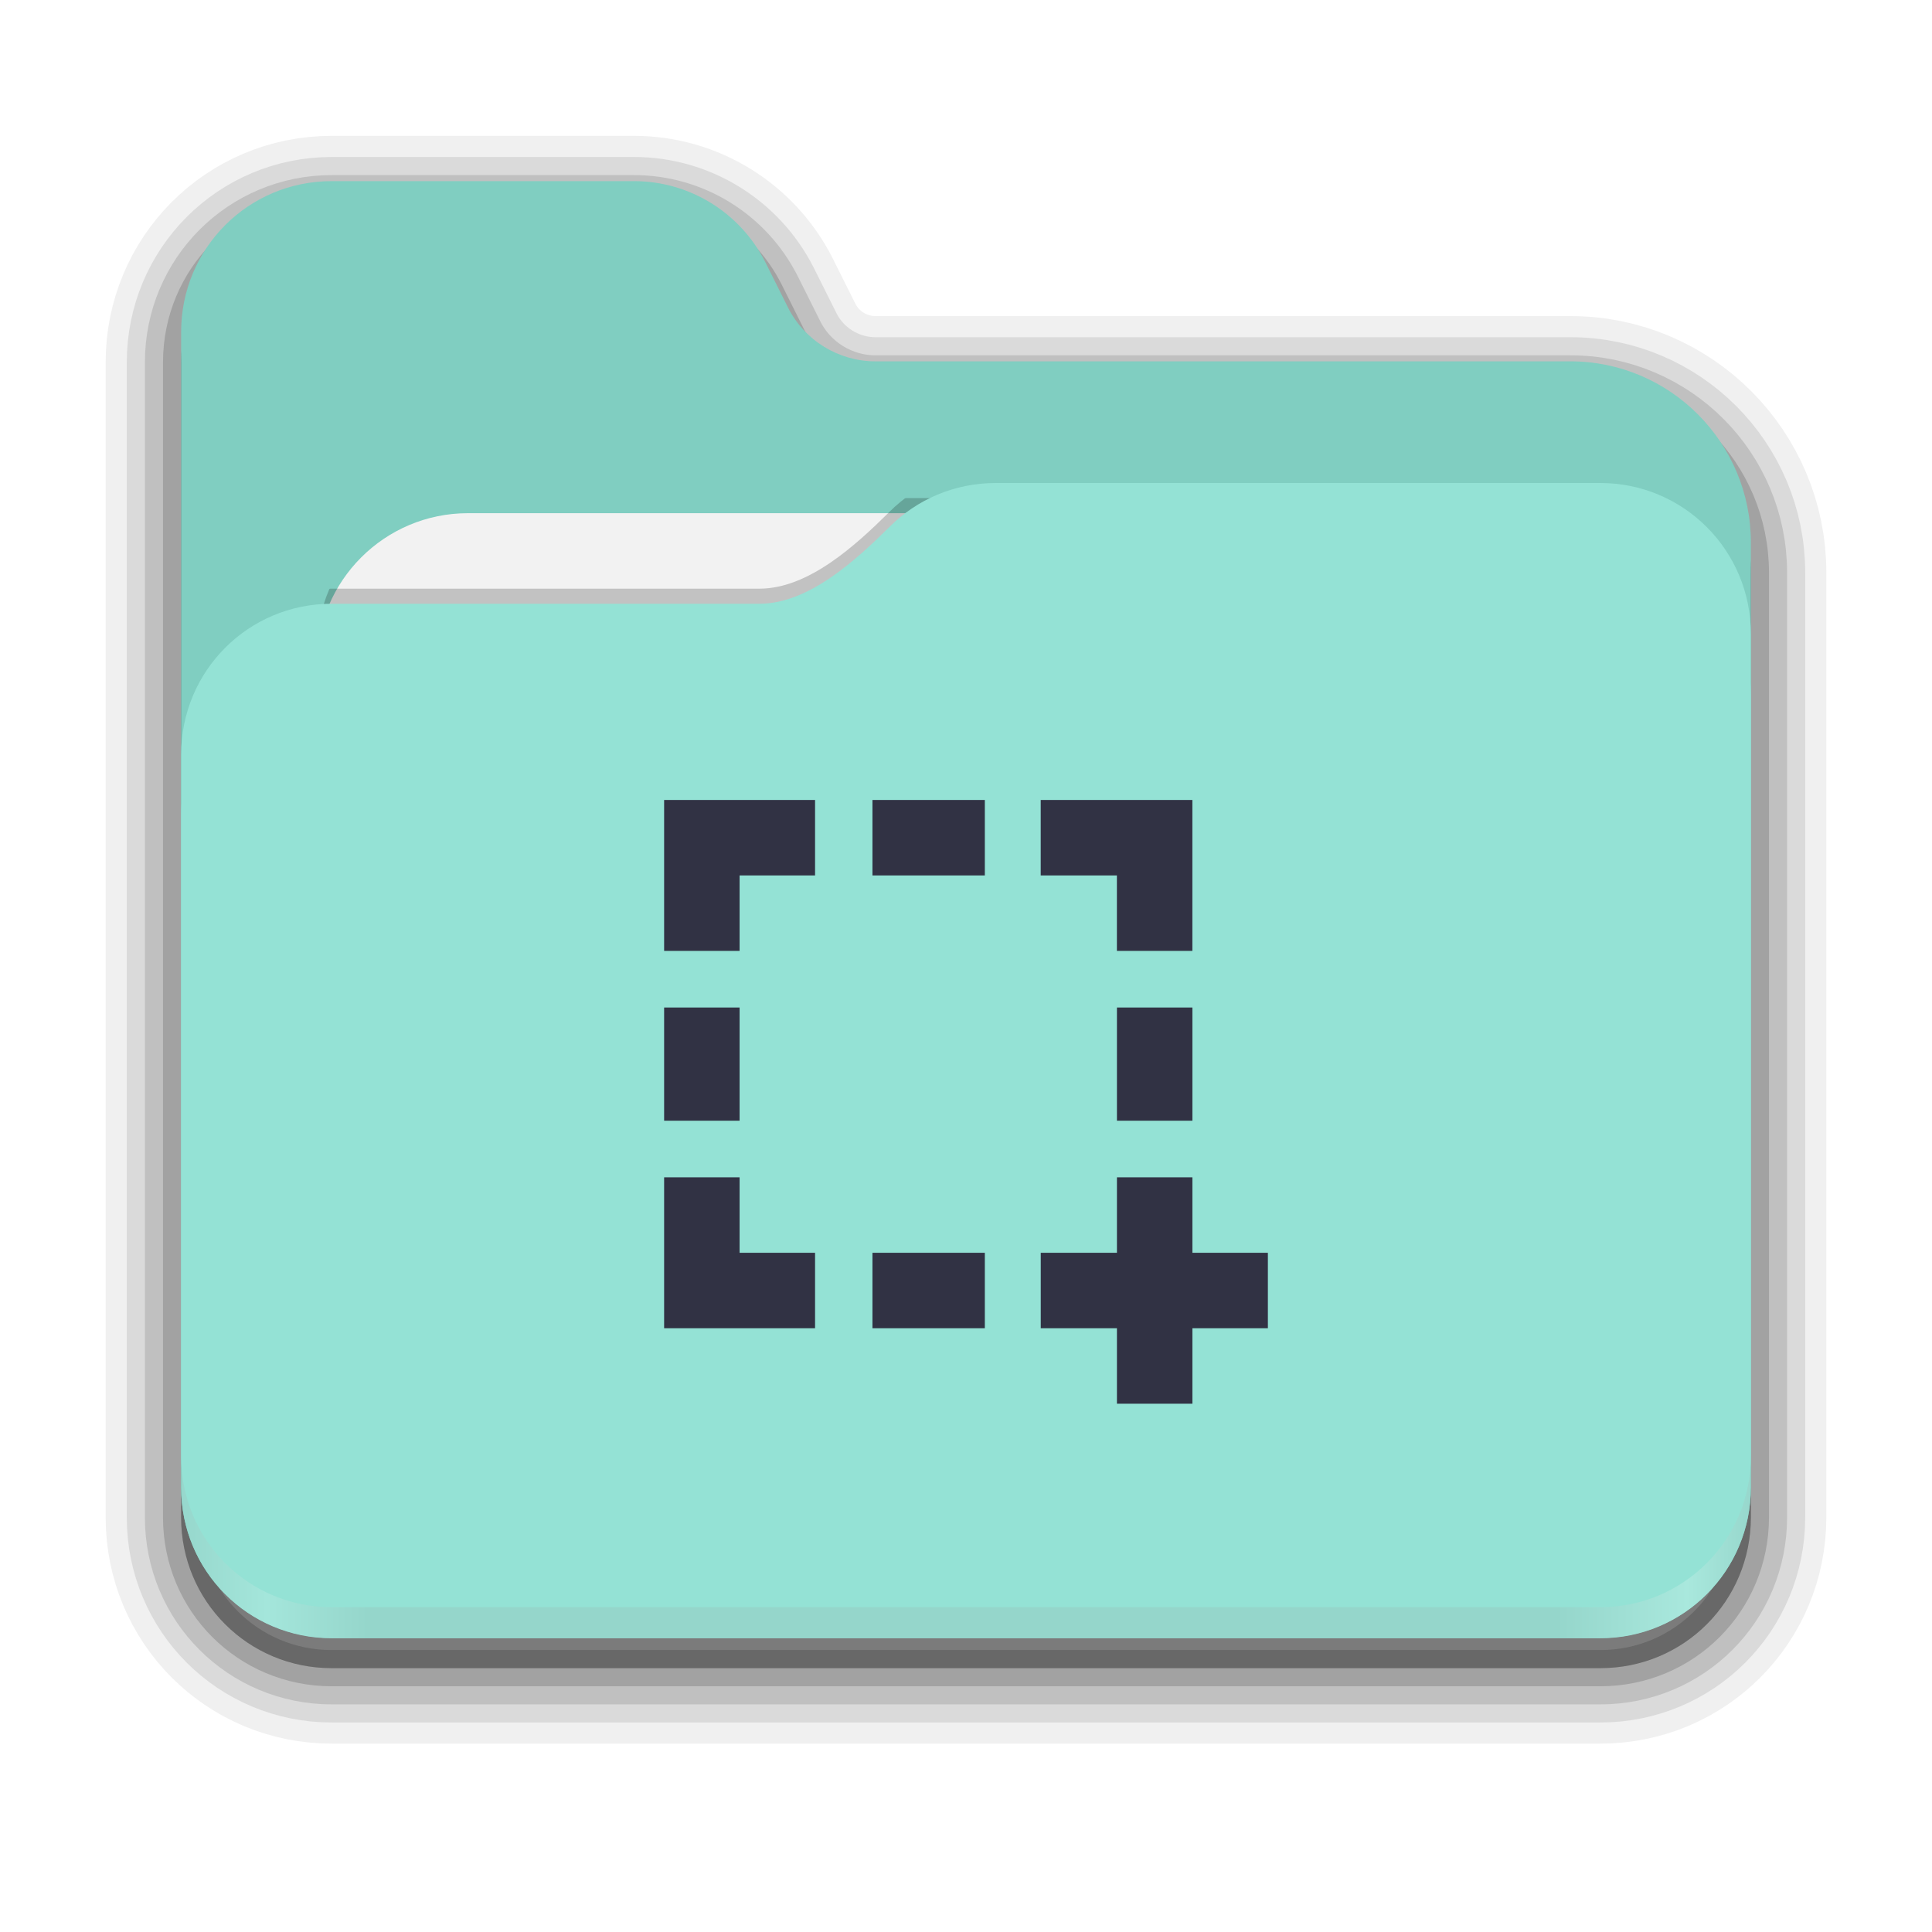
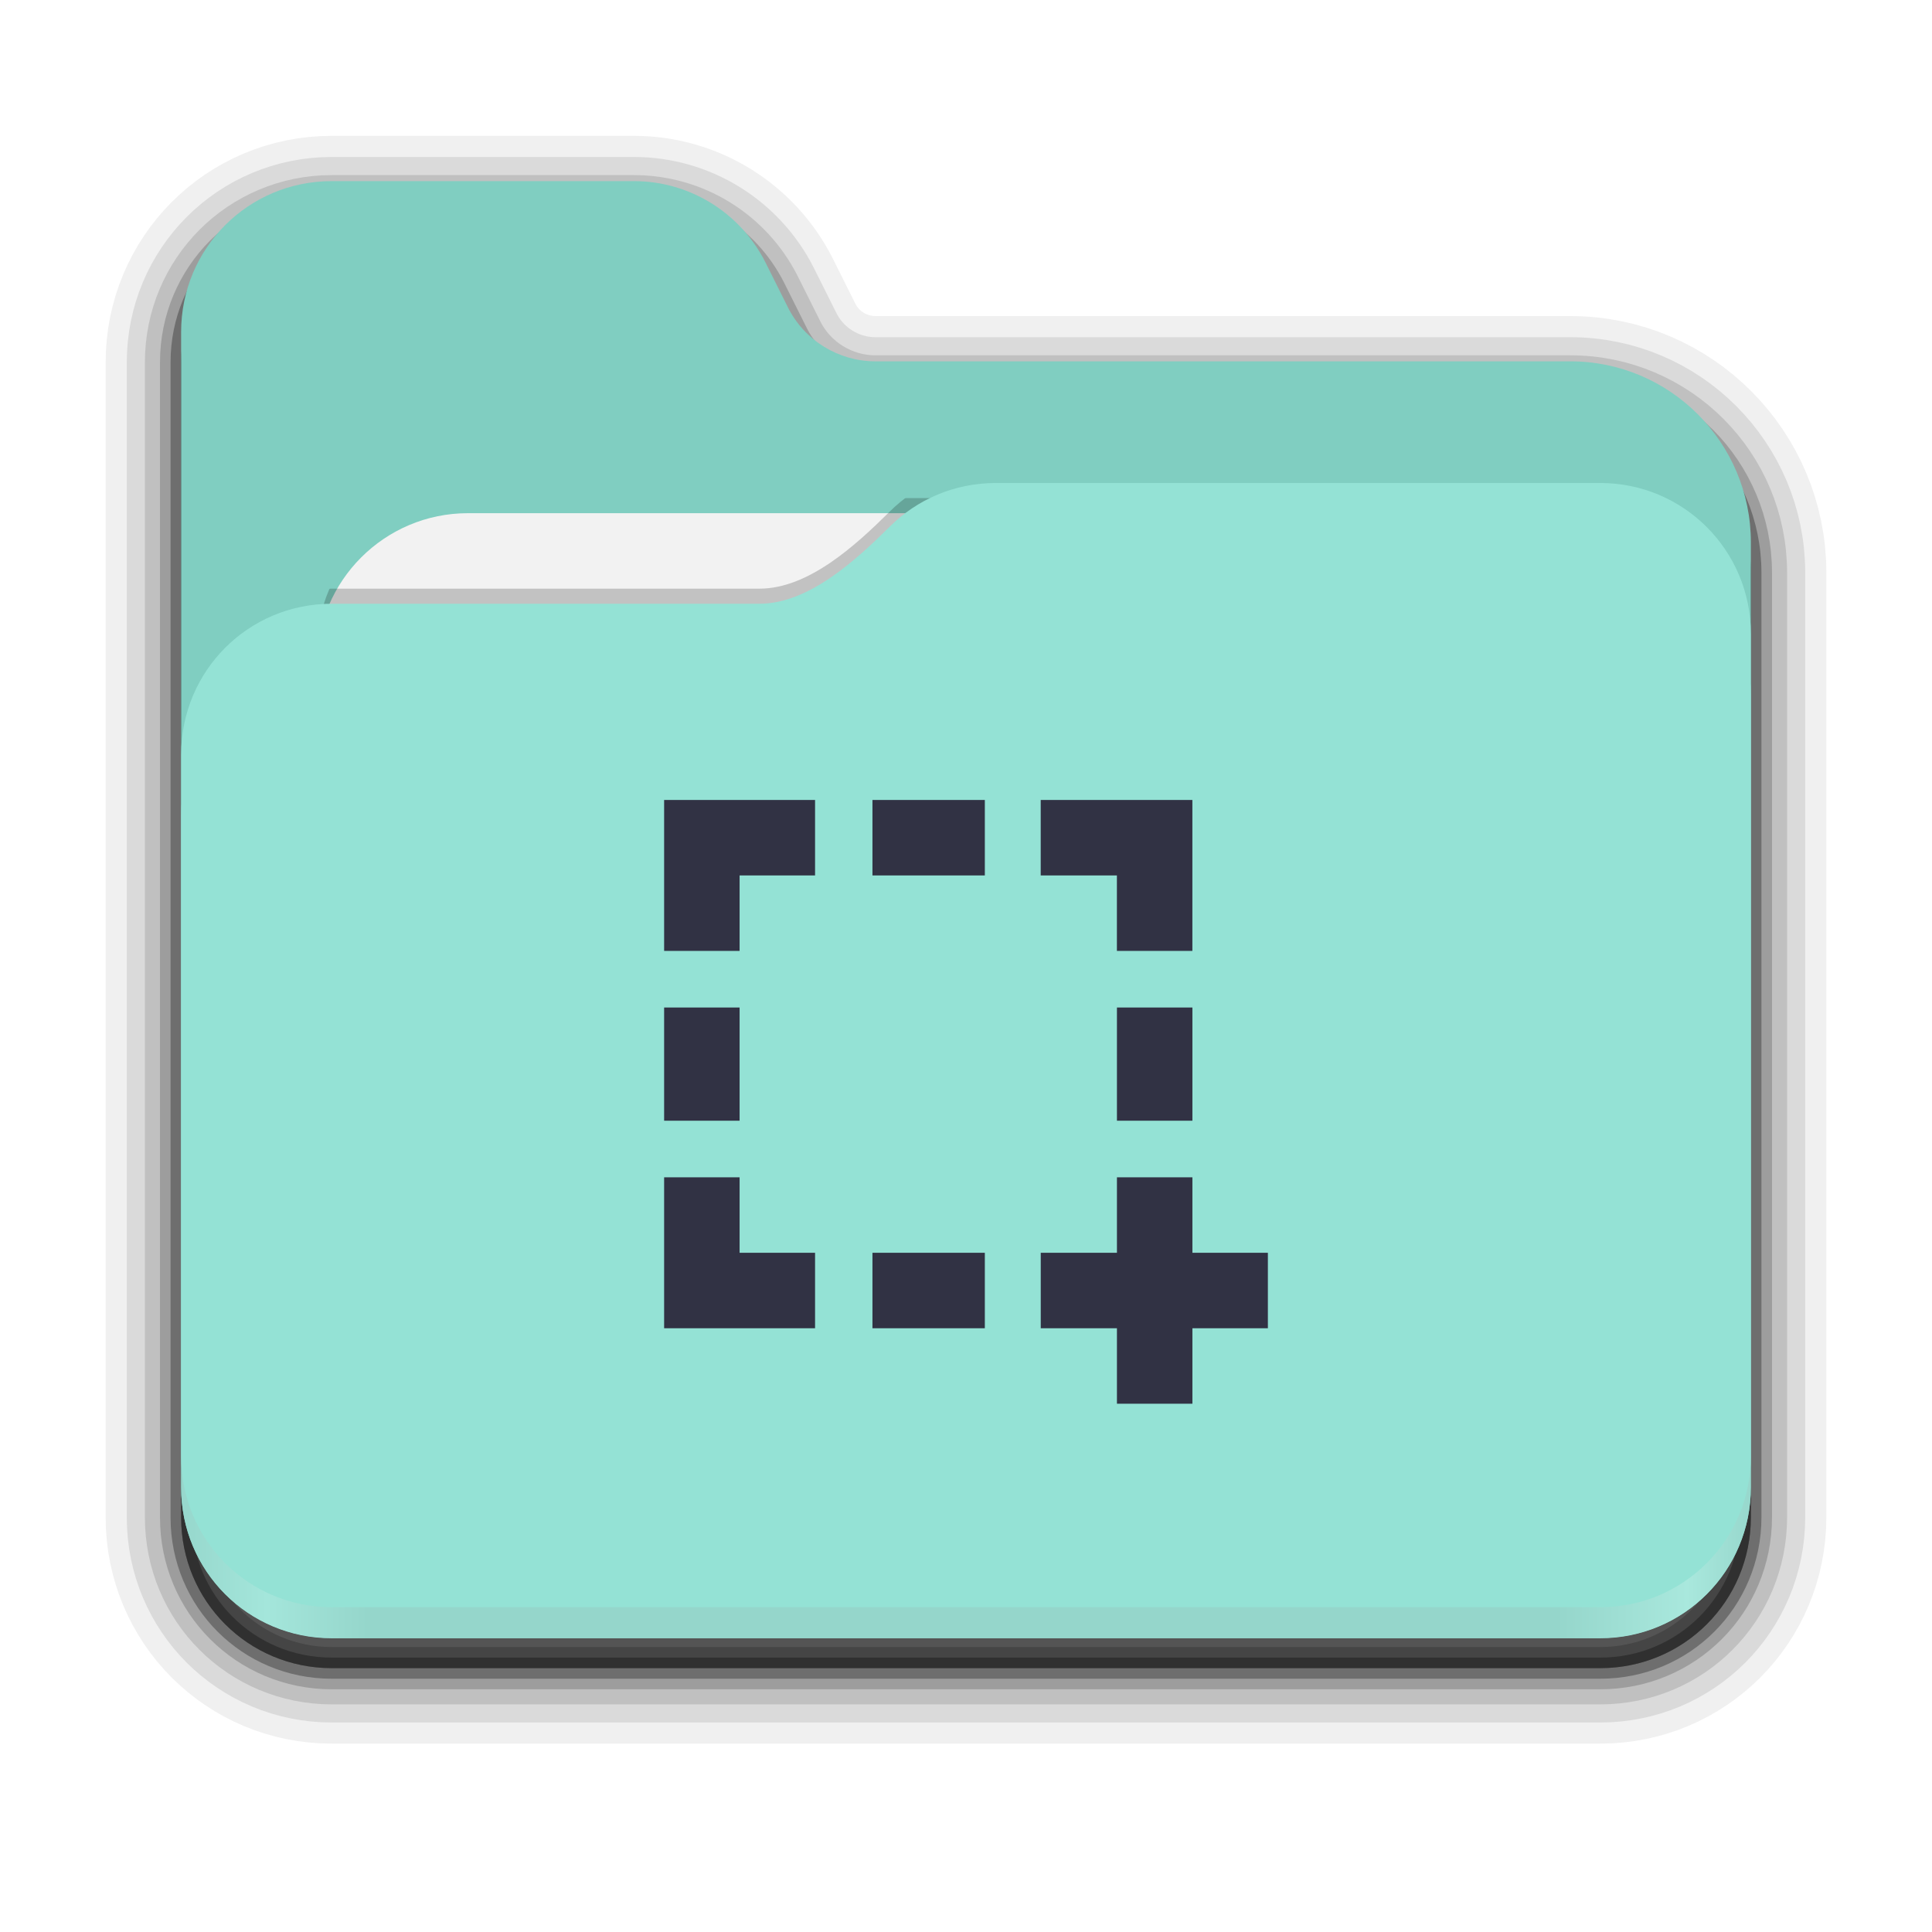
<svg xmlns="http://www.w3.org/2000/svg" version="1.2" viewBox="0 0 64 64" width="128" height="128">
  <defs>
    <clipPath clipPathUnits="userSpaceOnUse" id="cp1">
      <path d="m15.5 16.5h33c2.76 0 5 2.24 5 5v15c0 2.76-2.24 5-5 5h-33c-2.76 0-5-2.24-5-5v-15c0-2.76 2.24-5 5-5z" />
    </clipPath>
    <linearGradient id="g1" x2="1" gradientUnits="userSpaceOnUse" gradientTransform="matrix(52,0,0,36.265,6,56)">
      <stop offset="0" stop-color="#95d6cb" />
      <stop offset=".058" stop-color="#a4e6db" />
      <stop offset=".122" stop-color="#95d6cb" />
      <stop offset=".873" stop-color="#95d6cb" />
      <stop offset=".956" stop-color="#a9e8dd" />
      <stop offset="1" stop-color="#95d6cb" />
    </linearGradient>
  </defs>
  <style>
		.s0 { fill: #80cec1 } 
		.s1 { fill: #f2f2f2 } 
		.s2 { opacity: .2;fill: #000000 } 
		.s3 { fill: url(#g1) } 
		.s4 { fill: #94e2d5 } 
	</style>
  <g fill="#000000" stroke="#000000" transform="translate(0 1)" stroke-linejoin="round">
    <path d="m10.99 6c-2.77 0-4.99 2.23-4.99 5v38.27c0 2.77 2.22 4.99 4.99 4.99h42.02c2.77 0 4.99-2.22 4.99-5v-31.29c0-3.31-2.68-6-5.98-6h-23.02c-1.22 0-2.35-0.69-2.9-1.79l-0.75-1.5c-0.83-1.64-2.51-2.68-4.35-2.68z" stroke-width="5" fill-opacity="0.06" stroke-opacity="0.06" />
    <path d="m10.99 6c-2.77 0-4.99 2.23-4.99 5v38.27c0 2.77 2.22 4.99 4.99 4.99h42.02c2.77 0 4.99-2.22 4.99-5v-31.29c0-3.31-2.68-6-5.98-6h-23.02c-1.22 0-2.35-0.69-2.9-1.79l-0.75-1.5c-0.83-1.64-2.51-2.68-4.35-2.68z" stroke-width="3.6" fill-opacity="0.09" stroke-opacity="0.09" />
    <path d="m10.99 6c-2.77 0-4.99 2.23-4.99 5v38.27c0 2.77 2.22 4.99 4.99 4.99h42.02c2.77 0 4.99-2.22 4.99-5v-31.29c0-3.31-2.68-6-5.98-6h-23.02c-1.22 0-2.35-0.69-2.9-1.79l-0.75-1.5c-0.83-1.64-2.51-2.68-4.35-2.68z" stroke-width="2.4" fill-opacity="0.12" stroke-opacity="0.12" />
-     <path d="m10.99 6c-2.77 0-4.99 2.23-4.99 5v38.27c0 2.77 2.22 4.99 4.99 4.99h42.02c2.77 0 4.99-2.22 4.99-5v-31.29c0-3.31-2.68-6-5.98-6h-23.02c-1.22 0-2.35-0.69-2.9-1.79l-0.75-1.5c-0.83-1.64-2.51-2.68-4.35-2.68z" stroke-width="1.2" fill-opacity="0.16" stroke-opacity="0.16" />
+     <path d="m10.99 6c-2.77 0-4.99 2.23-4.99 5v38.27c0 2.77 2.22 4.99 4.99 4.99h42.02c2.77 0 4.99-2.22 4.99-5v-31.29c0-3.31-2.68-6-5.98-6h-23.02c-1.22 0-2.35-0.69-2.9-1.79l-0.75-1.5c-0.83-1.64-2.51-2.68-4.35-2.68z" stroke-width="1.4" fill-opacity="0.18" stroke-opacity="0.18" />
+     <path d="m10.99 6c-2.77 0-4.99 2.23-4.99 5v38.27c0 2.77 2.22 4.99 4.99 4.99h42.02c2.77 0 4.99-2.22 4.99-5v-31.29c0-3.31-2.68-6-5.98-6h-23.02c-1.22 0-2.35-0.69-2.9-1.79l-0.75-1.5c-0.83-1.64-2.51-2.68-4.35-2.68z" stroke-width="0.7" fill-opacity="0.3" stroke-opacity="0.3" />
  </g>
  <path class="s0" d="m10.99 6c-2.77 0-4.99 2.23-4.99 5v38.27c0 2.77 2.22 4.99 4.99 4.99h42.02c2.77 0 4.99-2.22 4.99-5v-31.29c0-3.31-2.68-6-5.98-6h-23.02c-1.22 0-2.35-0.69-2.9-1.79l-0.75-1.5c-0.83-1.64-2.51-2.68-4.35-2.68z" />
  <path fill-rule="evenodd" class="s1" d="m15.5 17h33c2.76 0 5 2.24 5 5v15c0 2.76-2.24 5-5 5h-33c-2.76 0-5-2.24-5-5v-15c0-2.76 2.24-5 5-5z" />
  <g id="Clip-Path: Clip-Path" clip-path="url(#cp1)">
    <g id="Clip-Path">
      <path class="s2" d="m32.99 15.5c-1.38 0-2.62 0.55-3.52 1.45-1.13 1.12-2.69 2.55-4.31 2.55h-14.17c-2.77 0-4.99 2.23-4.99 5v23.24c0 2.77 2.22 5 4.99 5h42.02c2.76 0 4.99-2.23 4.99-5v-27.24c0-2.77-2.23-5-4.99-5z" />
    </g>
  </g>
  <path class="s3" d="m32.99 18c-1.38 0-2.62 0.55-3.52 1.45-1.13 1.12-2.69 2.55-4.31 2.55h-14.17c-2.77 0-4.99 2.23-4.99 5v22.27c0 2.77 2.22 5 4.99 5h42.02c2.76 0 4.99-2.23 4.99-5v-26.27c0-2.77-2.23-5-4.99-5z" />
  <path id="front" class="s4" d="m32.99 16c-1.38 0-2.62 0.55-3.52 1.45-1.13 1.12-2.69 2.55-4.31 2.55h-14.17c-2.77 0-4.99 2.23-4.99 5v23.24c0 2.77 2.22 5 4.99 5h42.02c2.76 0 4.99-2.23 4.99-5v-27.24c0-2.77-2.23-5-4.99-5z" />
  <g transform="translate(22,26.5) scale(1.25,1.25) translate(-0,-0)">
    <path d="m0 0v4h2v-2h2v-2zm5.521 0v2h2.978v-2zm4.459 0v2h2.019v2h2v-4zm-9.98 5.5v3h2v-3zm12 0v3h2v-3zm-12 4.5v4h4v-2h-2v-2zm12 0v2h-2.019v2h2.019v2h2v-2h2v-2h-2v-2zm-6.479 2v2h2.978v-2z" fill="#313244" />
  </g>
</svg>
